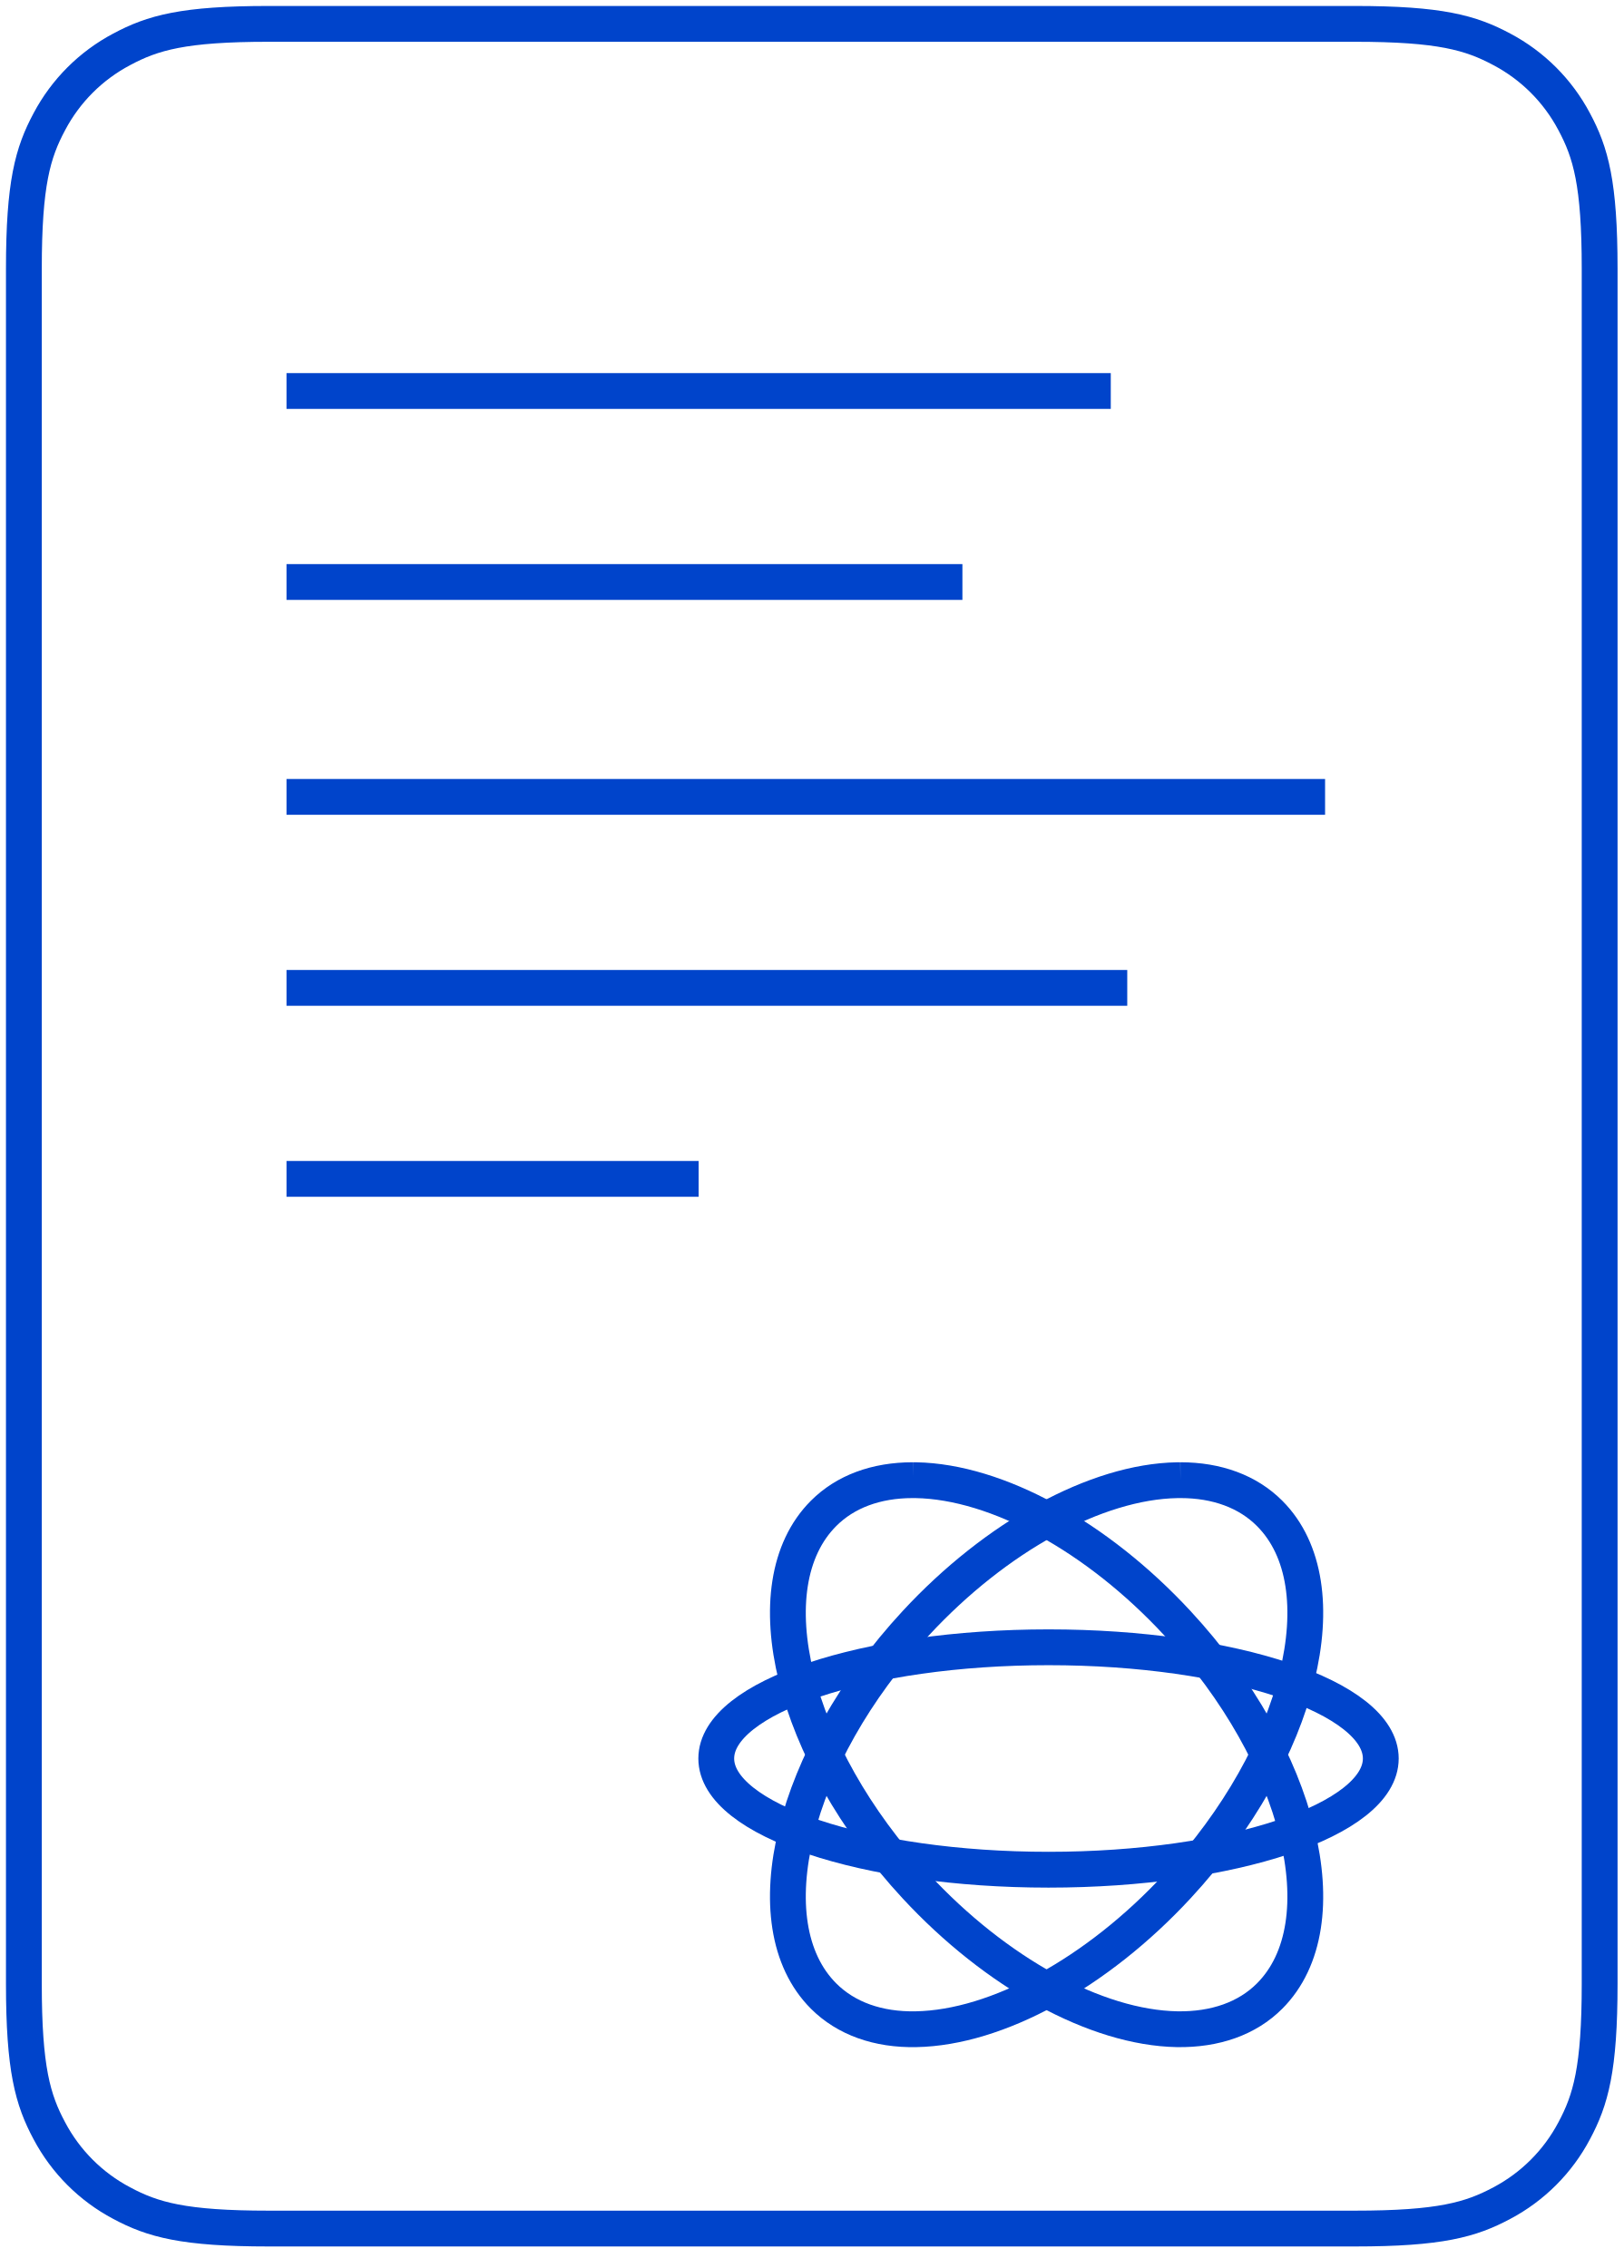
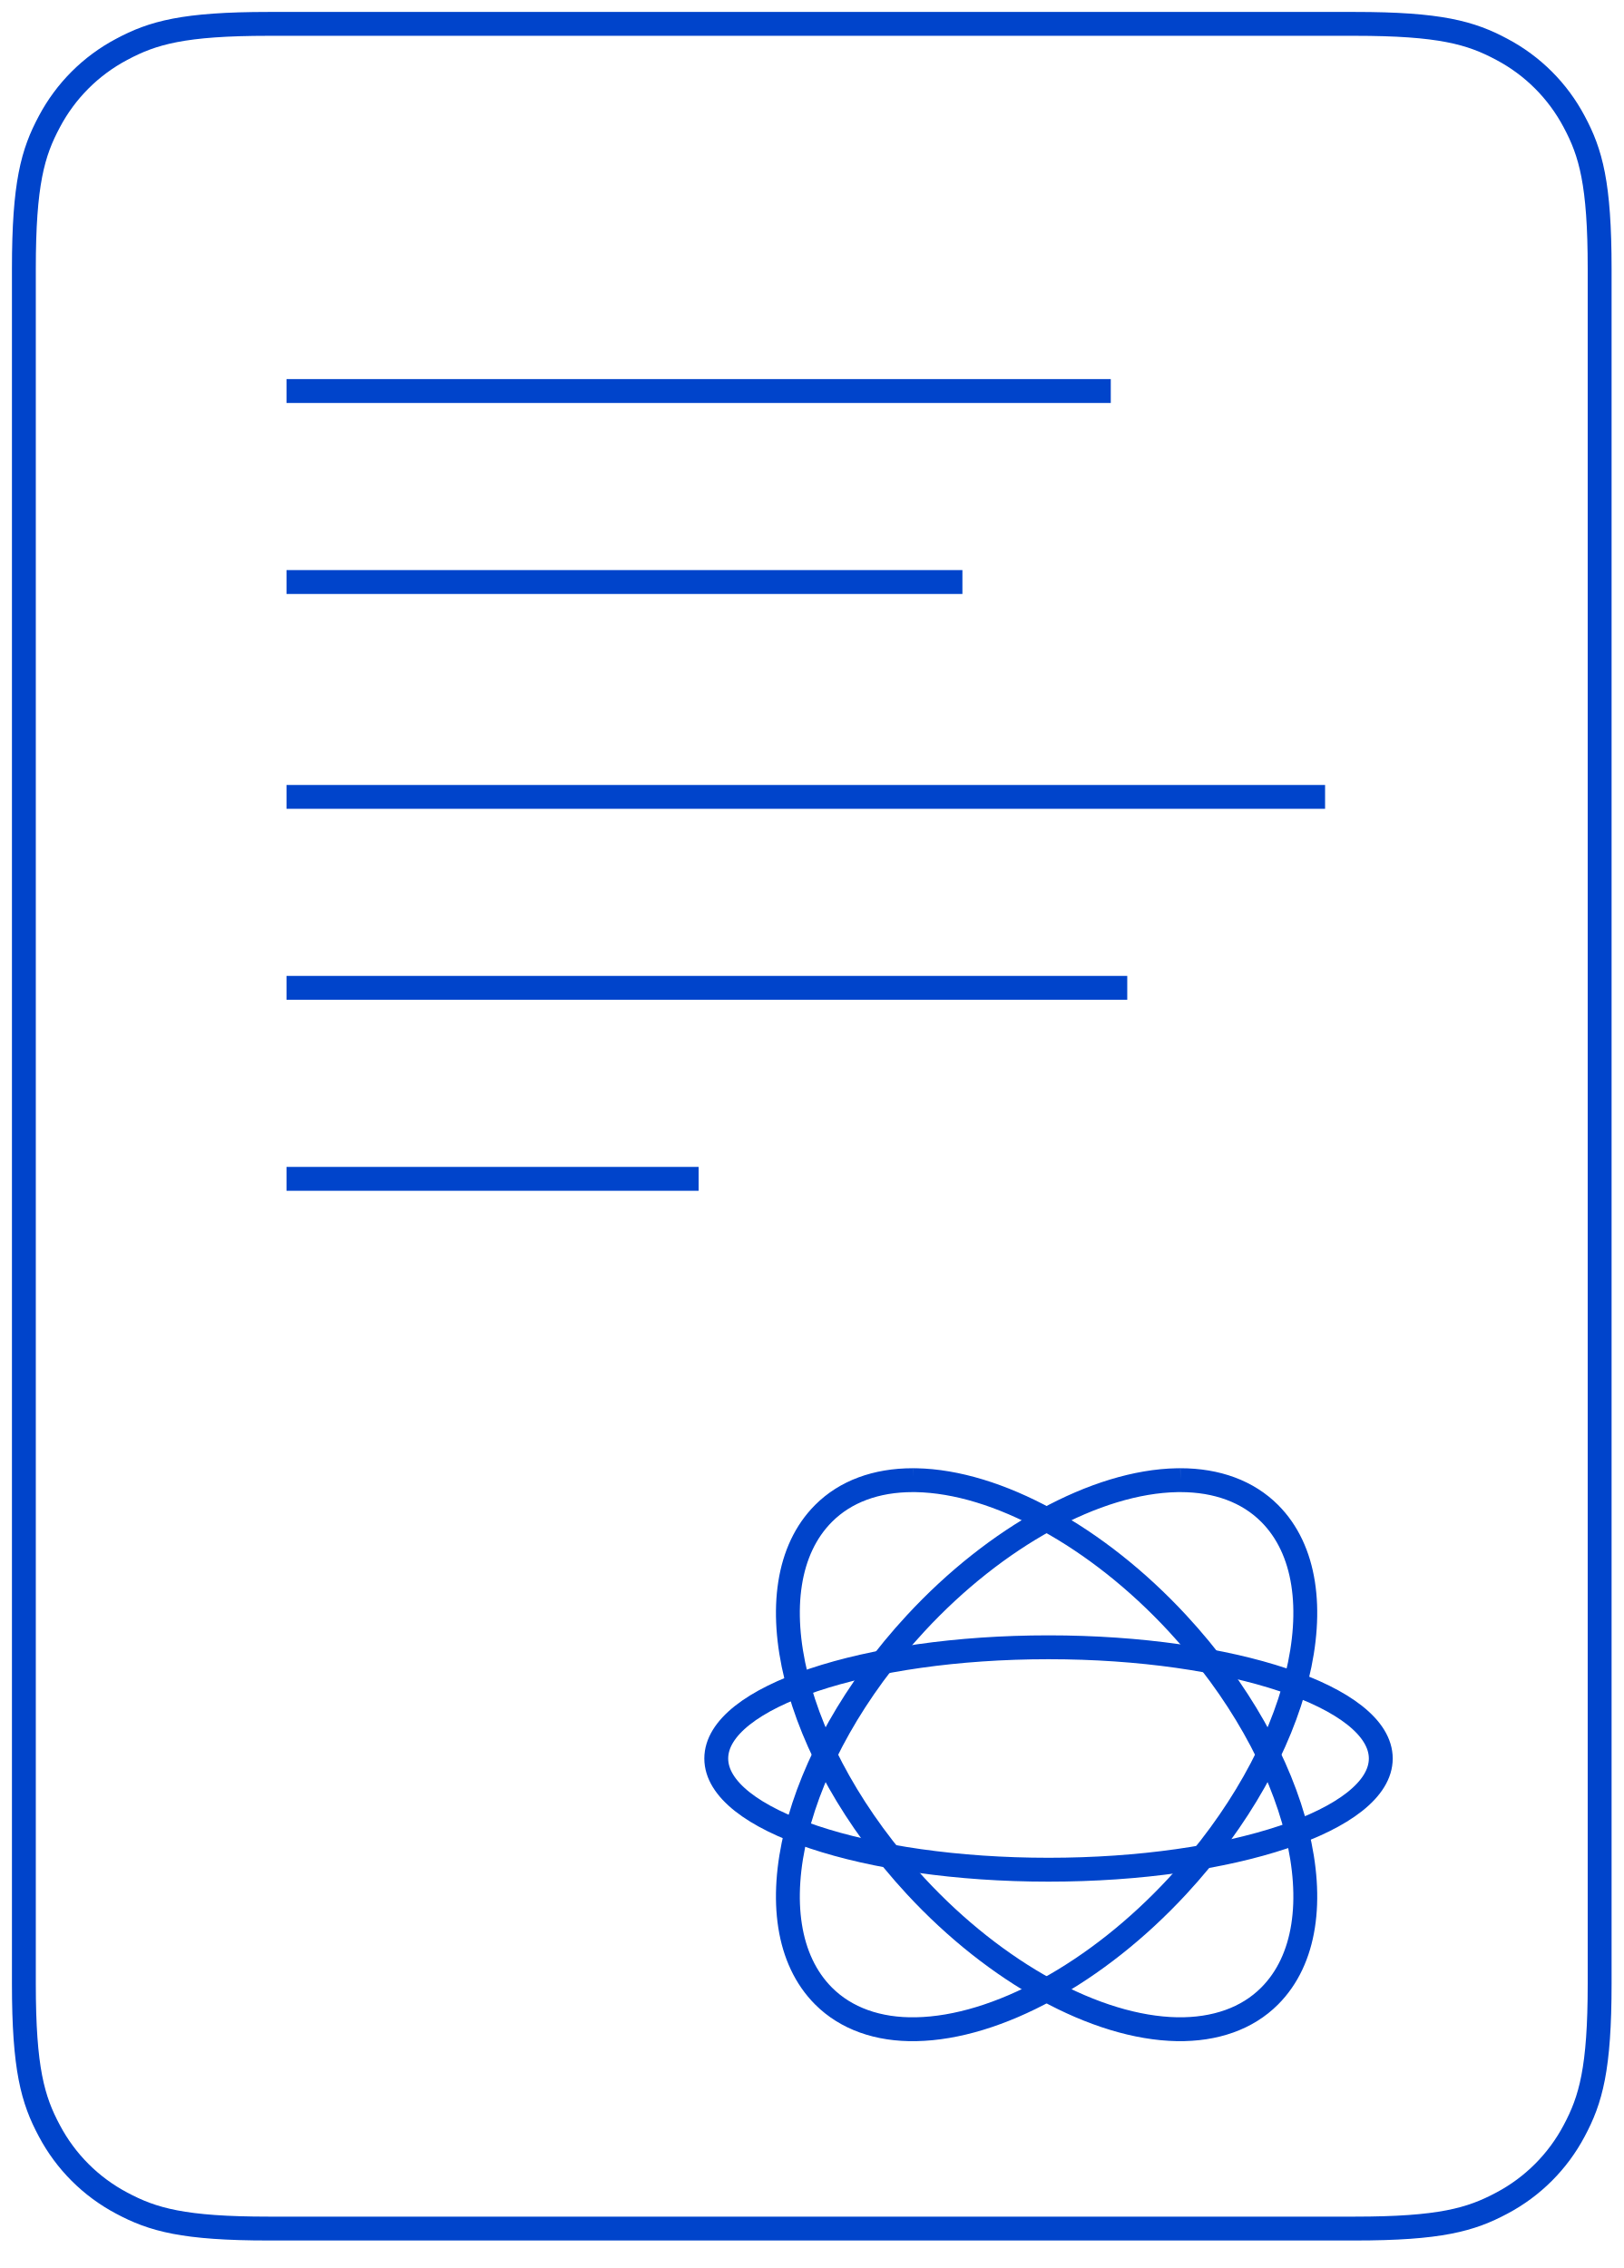
<svg xmlns="http://www.w3.org/2000/svg" width="68" height="95">
-   <g stroke-width="1.5" stroke="#0044CB" fill="none" fill-rule="evenodd">
+   <g strokeWidth="1.5" stroke="#0044CB" fill="none" fillRule="evenodd">
    <path d="M11.256 1h45.488c3.567 0 4.86.371 6.163 1.069a7.27 7.27 0 0 1 3.024 3.024C66.63 6.396 67 7.689 67 11.256v71.837c0 3.566-.371 4.86-1.069 6.163a7.27 7.27 0 0 1-3.024 3.024c-1.303.697-2.596 1.068-6.163 1.068H11.256c-3.567 0-4.86-.37-6.163-1.068a7.27 7.27 0 0 1-3.024-3.024C1.37 87.952 1 86.659 1 83.093V11.256c0-3.567.371-4.86 1.069-6.163a7.27 7.27 0 0 1 3.024-3.024C6.396 1.37 7.689 1 11.256 1zM12 16.379h34.524M12 24.379h28.31M12 33.379h43.5M12 41.379h35.214M12 49.379h17.262" />
    <path d="m49.44 62-.137.001c-3.388.062-7.584 2.358-10.949 5.993-5.162 5.575-6.893 12.58-3.858 15.616.937.937 2.279 1.42 3.873 1.388 3.388-.062 7.583-2.358 10.948-5.993 5.163-5.574 6.893-12.58 3.859-15.615-.91-.911-2.2-1.39-3.736-1.39" />
    <path d="M43.916 69C36.243 69 30 71.09 30 73.659c0 2.568 6.243 4.658 13.916 4.658 7.674 0 13.917-2.09 13.917-4.658 0-2.57-6.243-4.659-13.917-4.659" />
    <path d="M38.231 62c-1.536 0-2.825.479-3.735 1.39-3.035 3.036-1.304 10.04 3.857 15.615 3.366 3.635 7.562 5.931 10.95 5.993 1.597.025 2.936-.45 3.873-1.388 3.034-3.036 1.304-10.041-3.859-15.616-3.365-3.635-7.56-5.93-10.948-5.993L38.23 62" />
  </g>
</svg>
